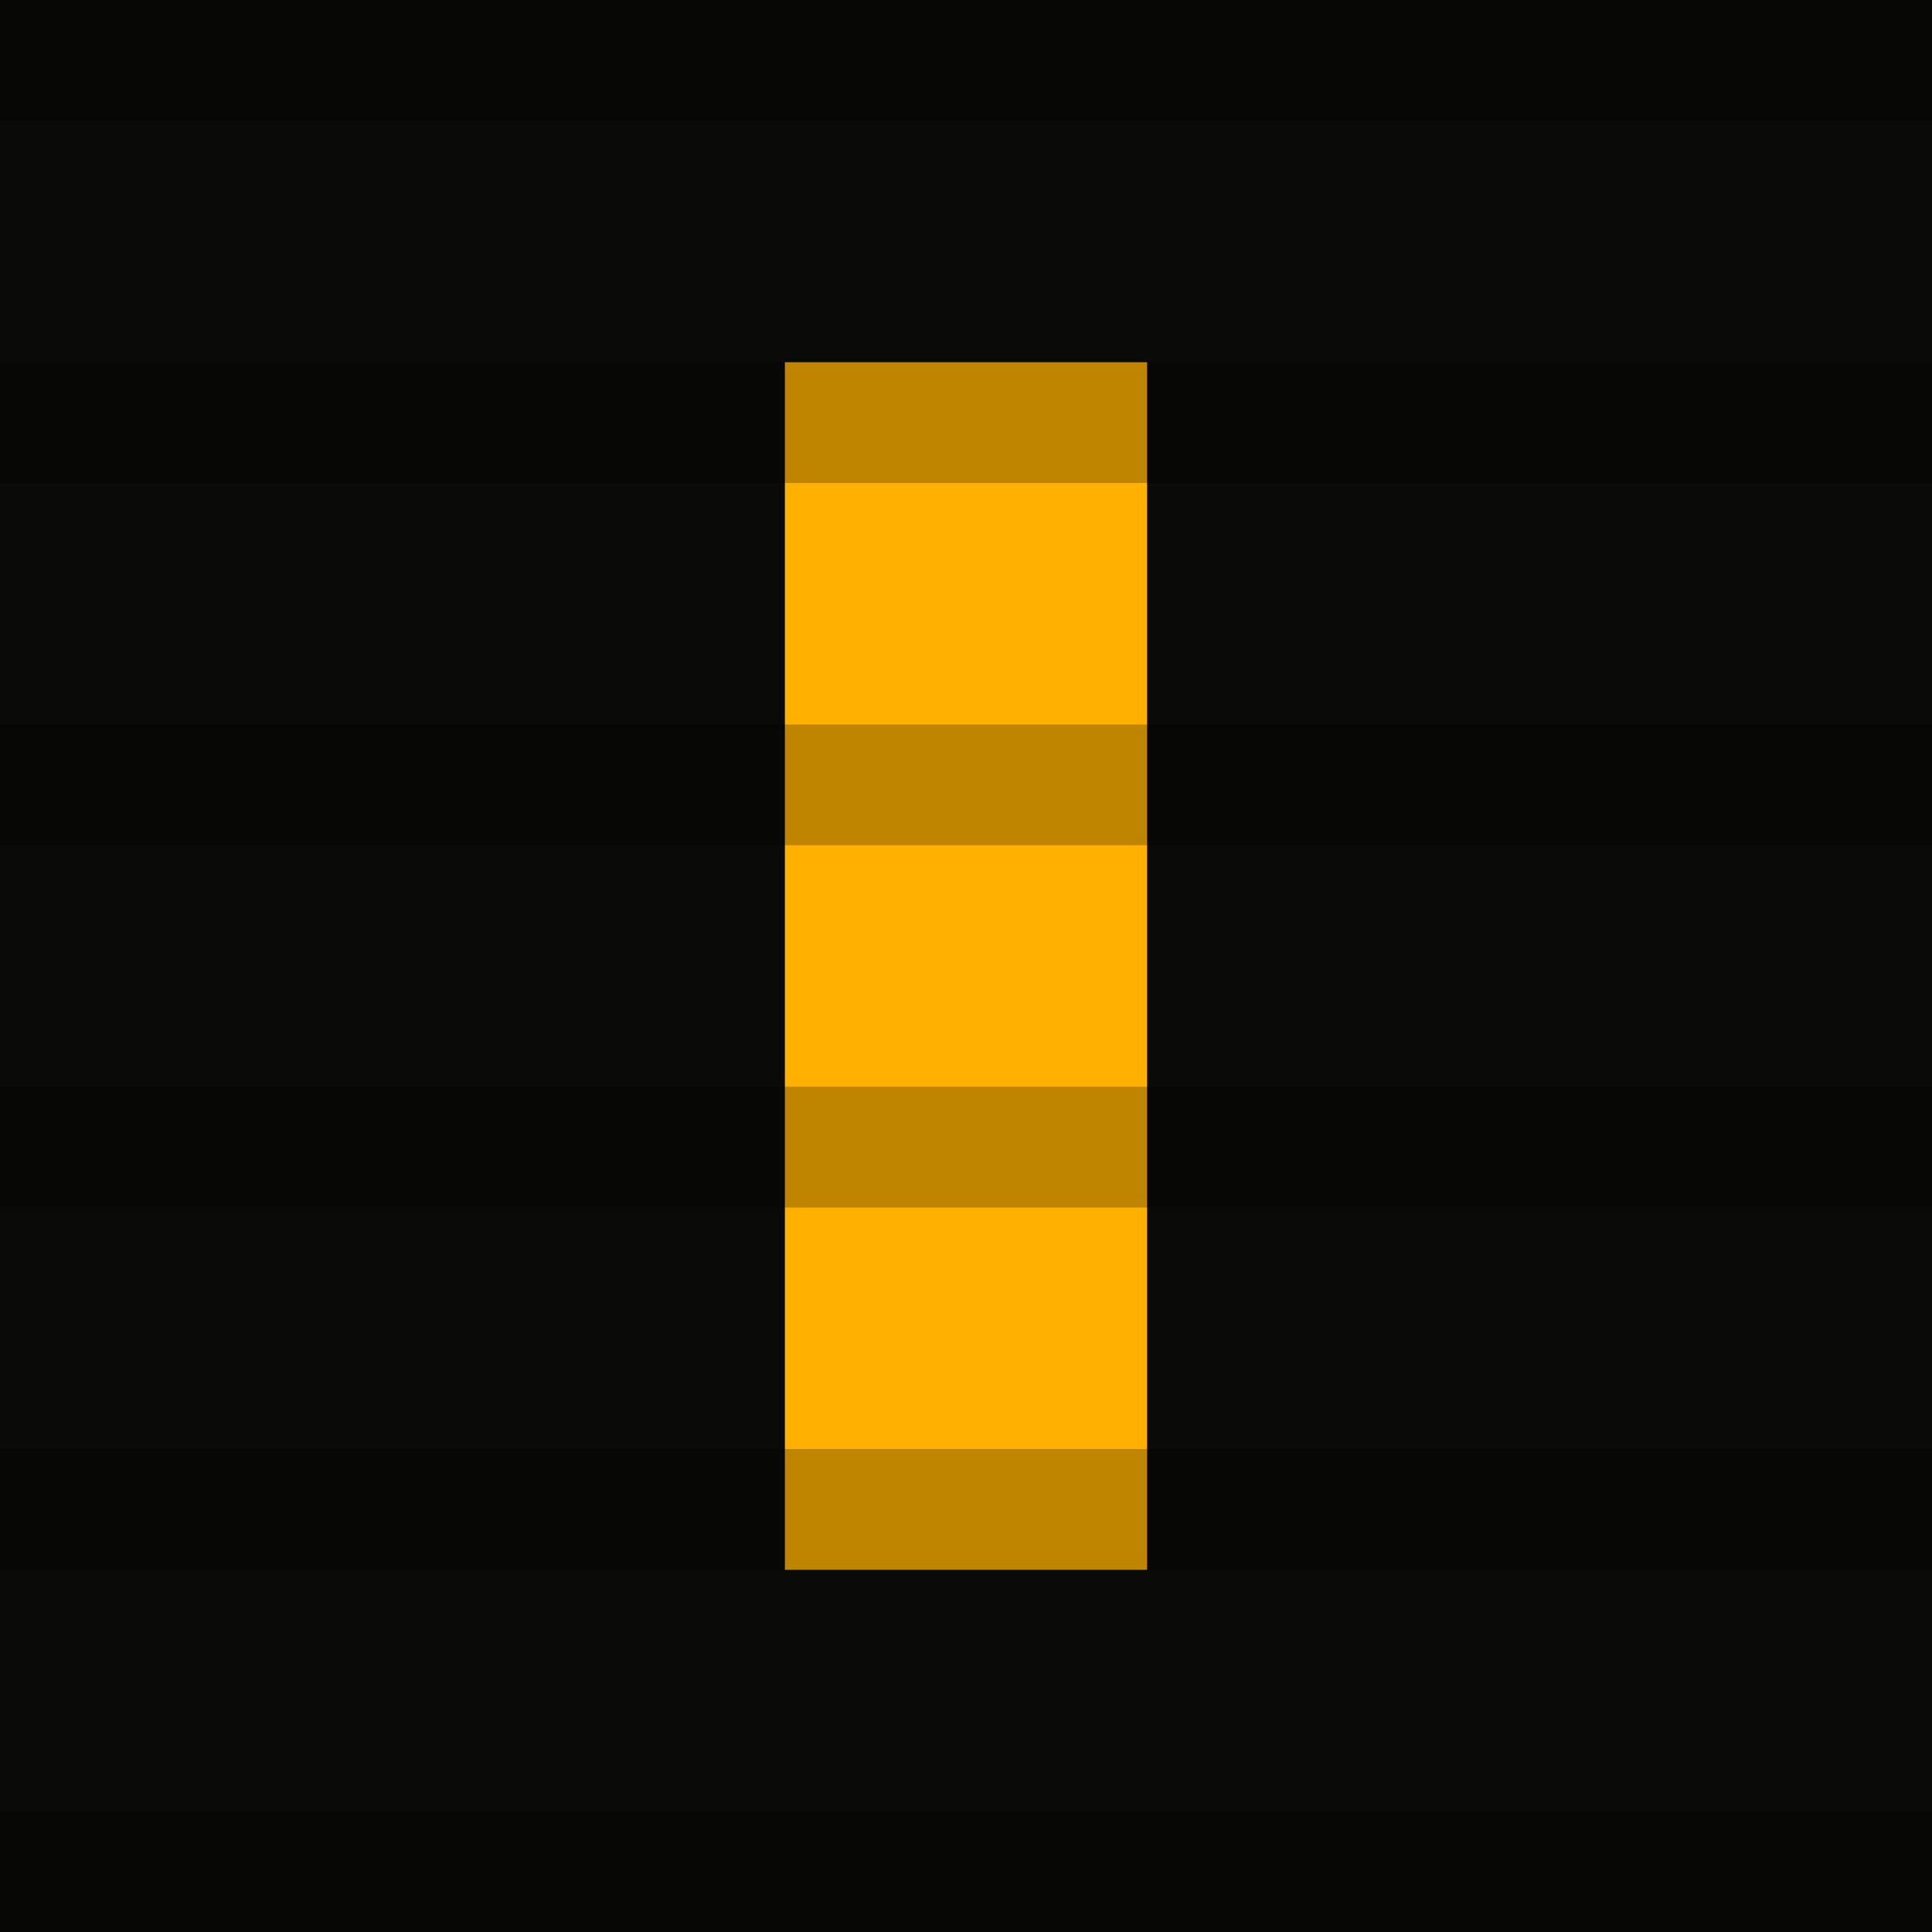
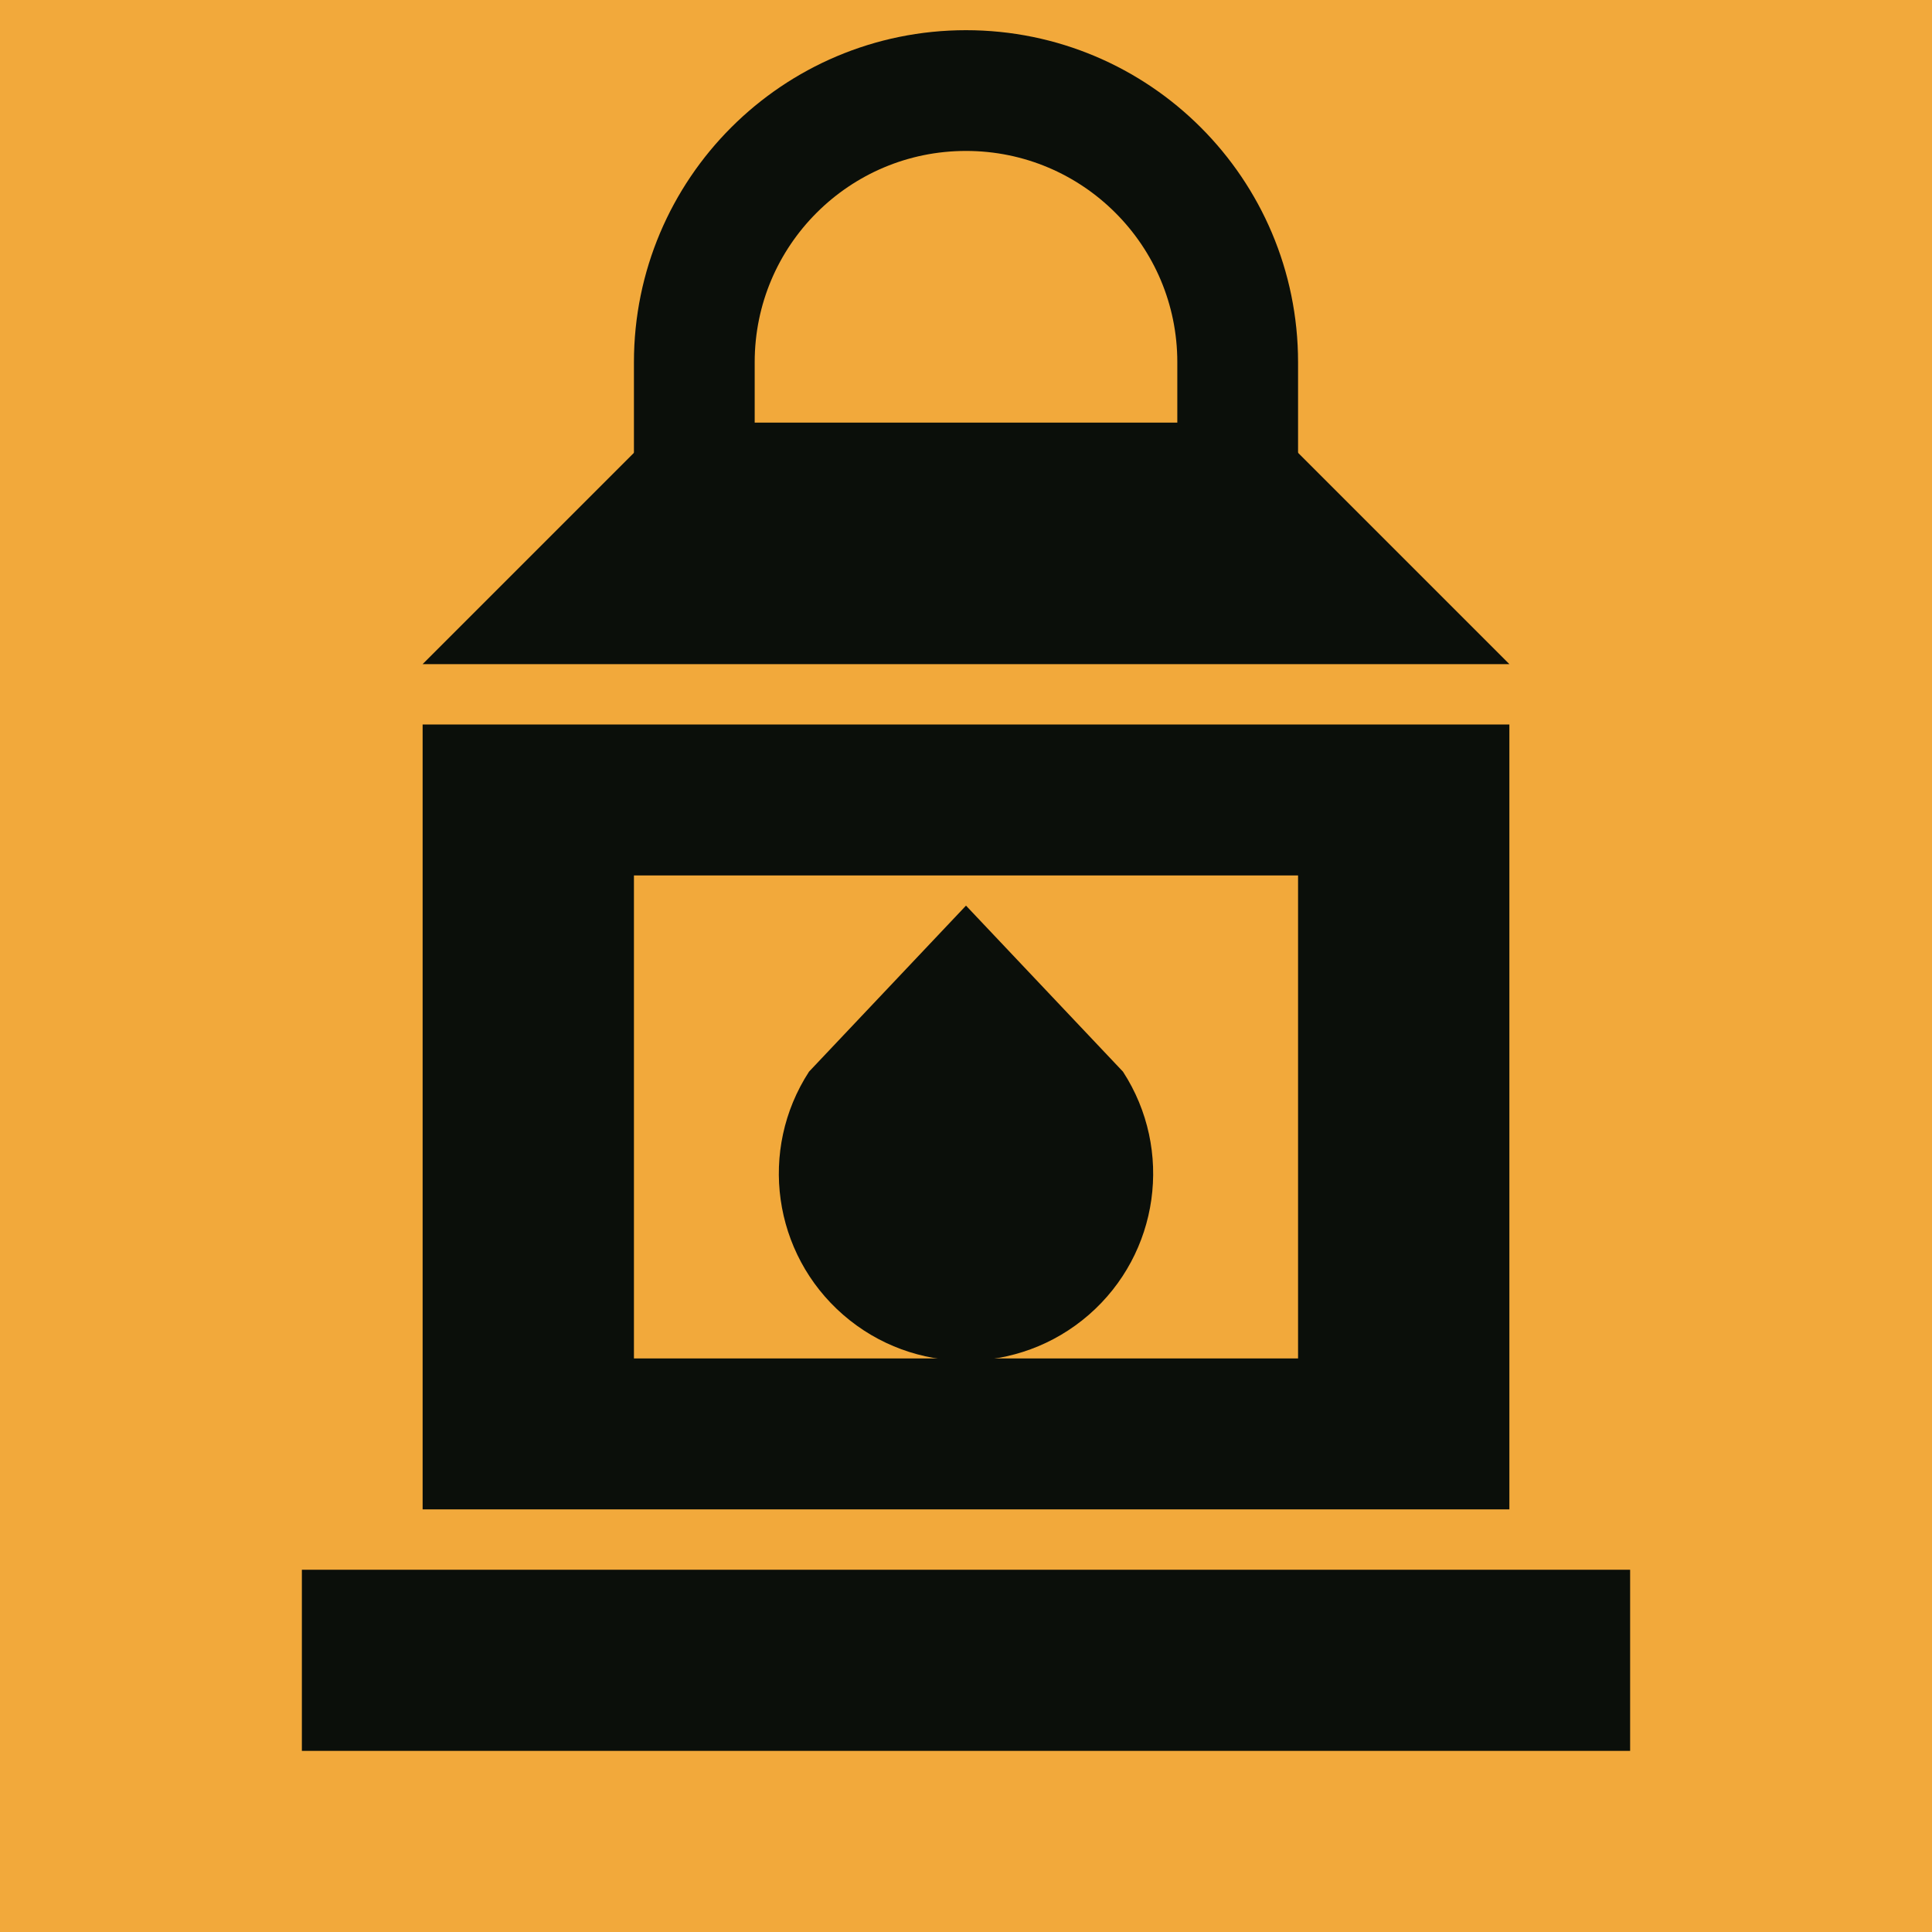
- <svg xmlns="http://www.w3.org/2000/svg" viewBox="0 0 32 32">
-   <rect width="32" height="32" fill="#0a0a08" />
-   <rect x="13" y="6" width="6" height="20" fill="#FFB000">
-     <animate attributeName="opacity" values="1;0.85;1" dur="2.4s" repeatCount="indefinite" />
-   </rect>
-   <rect x="0" y="0" width="32" height="2" fill="#000" opacity="0.25" />
-   <rect x="0" y="6" width="32" height="2" fill="#000" opacity="0.25" />
-   <rect x="0" y="12" width="32" height="2" fill="#000" opacity="0.25" />
-   <rect x="0" y="18" width="32" height="2" fill="#000" opacity="0.25" />
-   <rect x="0" y="24" width="32" height="2" fill="#000" opacity="0.25" />
-   <rect x="0" y="30" width="32" height="2" fill="#000" opacity="0.25" />
+ <svg xmlns="http://www.w3.org/2000/svg" viewBox="0 0 64 64" fill="#0b0f0a" role="img" aria-label="Brass Lantern">
+   <rect width="64" height="64" fill="#f2a93b" />
+   <path d="M23 16V12a9 9 0 0 1 18 0V16" fill="none" stroke="#0b0f0a" stroke-width="4" />
+   <path d="M22 14H42L50 22H14Z" />
+   <path fill-rule="evenodd" d="M14 24H50V50H14ZM21 29V45H43V29Z" />
+   <path d="M32 30L37.2 35.5A6.2 6.2 0 1 1 26.8 35.5Z" />
+   <path d="M10 52H54V58H10Z" />
</svg>
